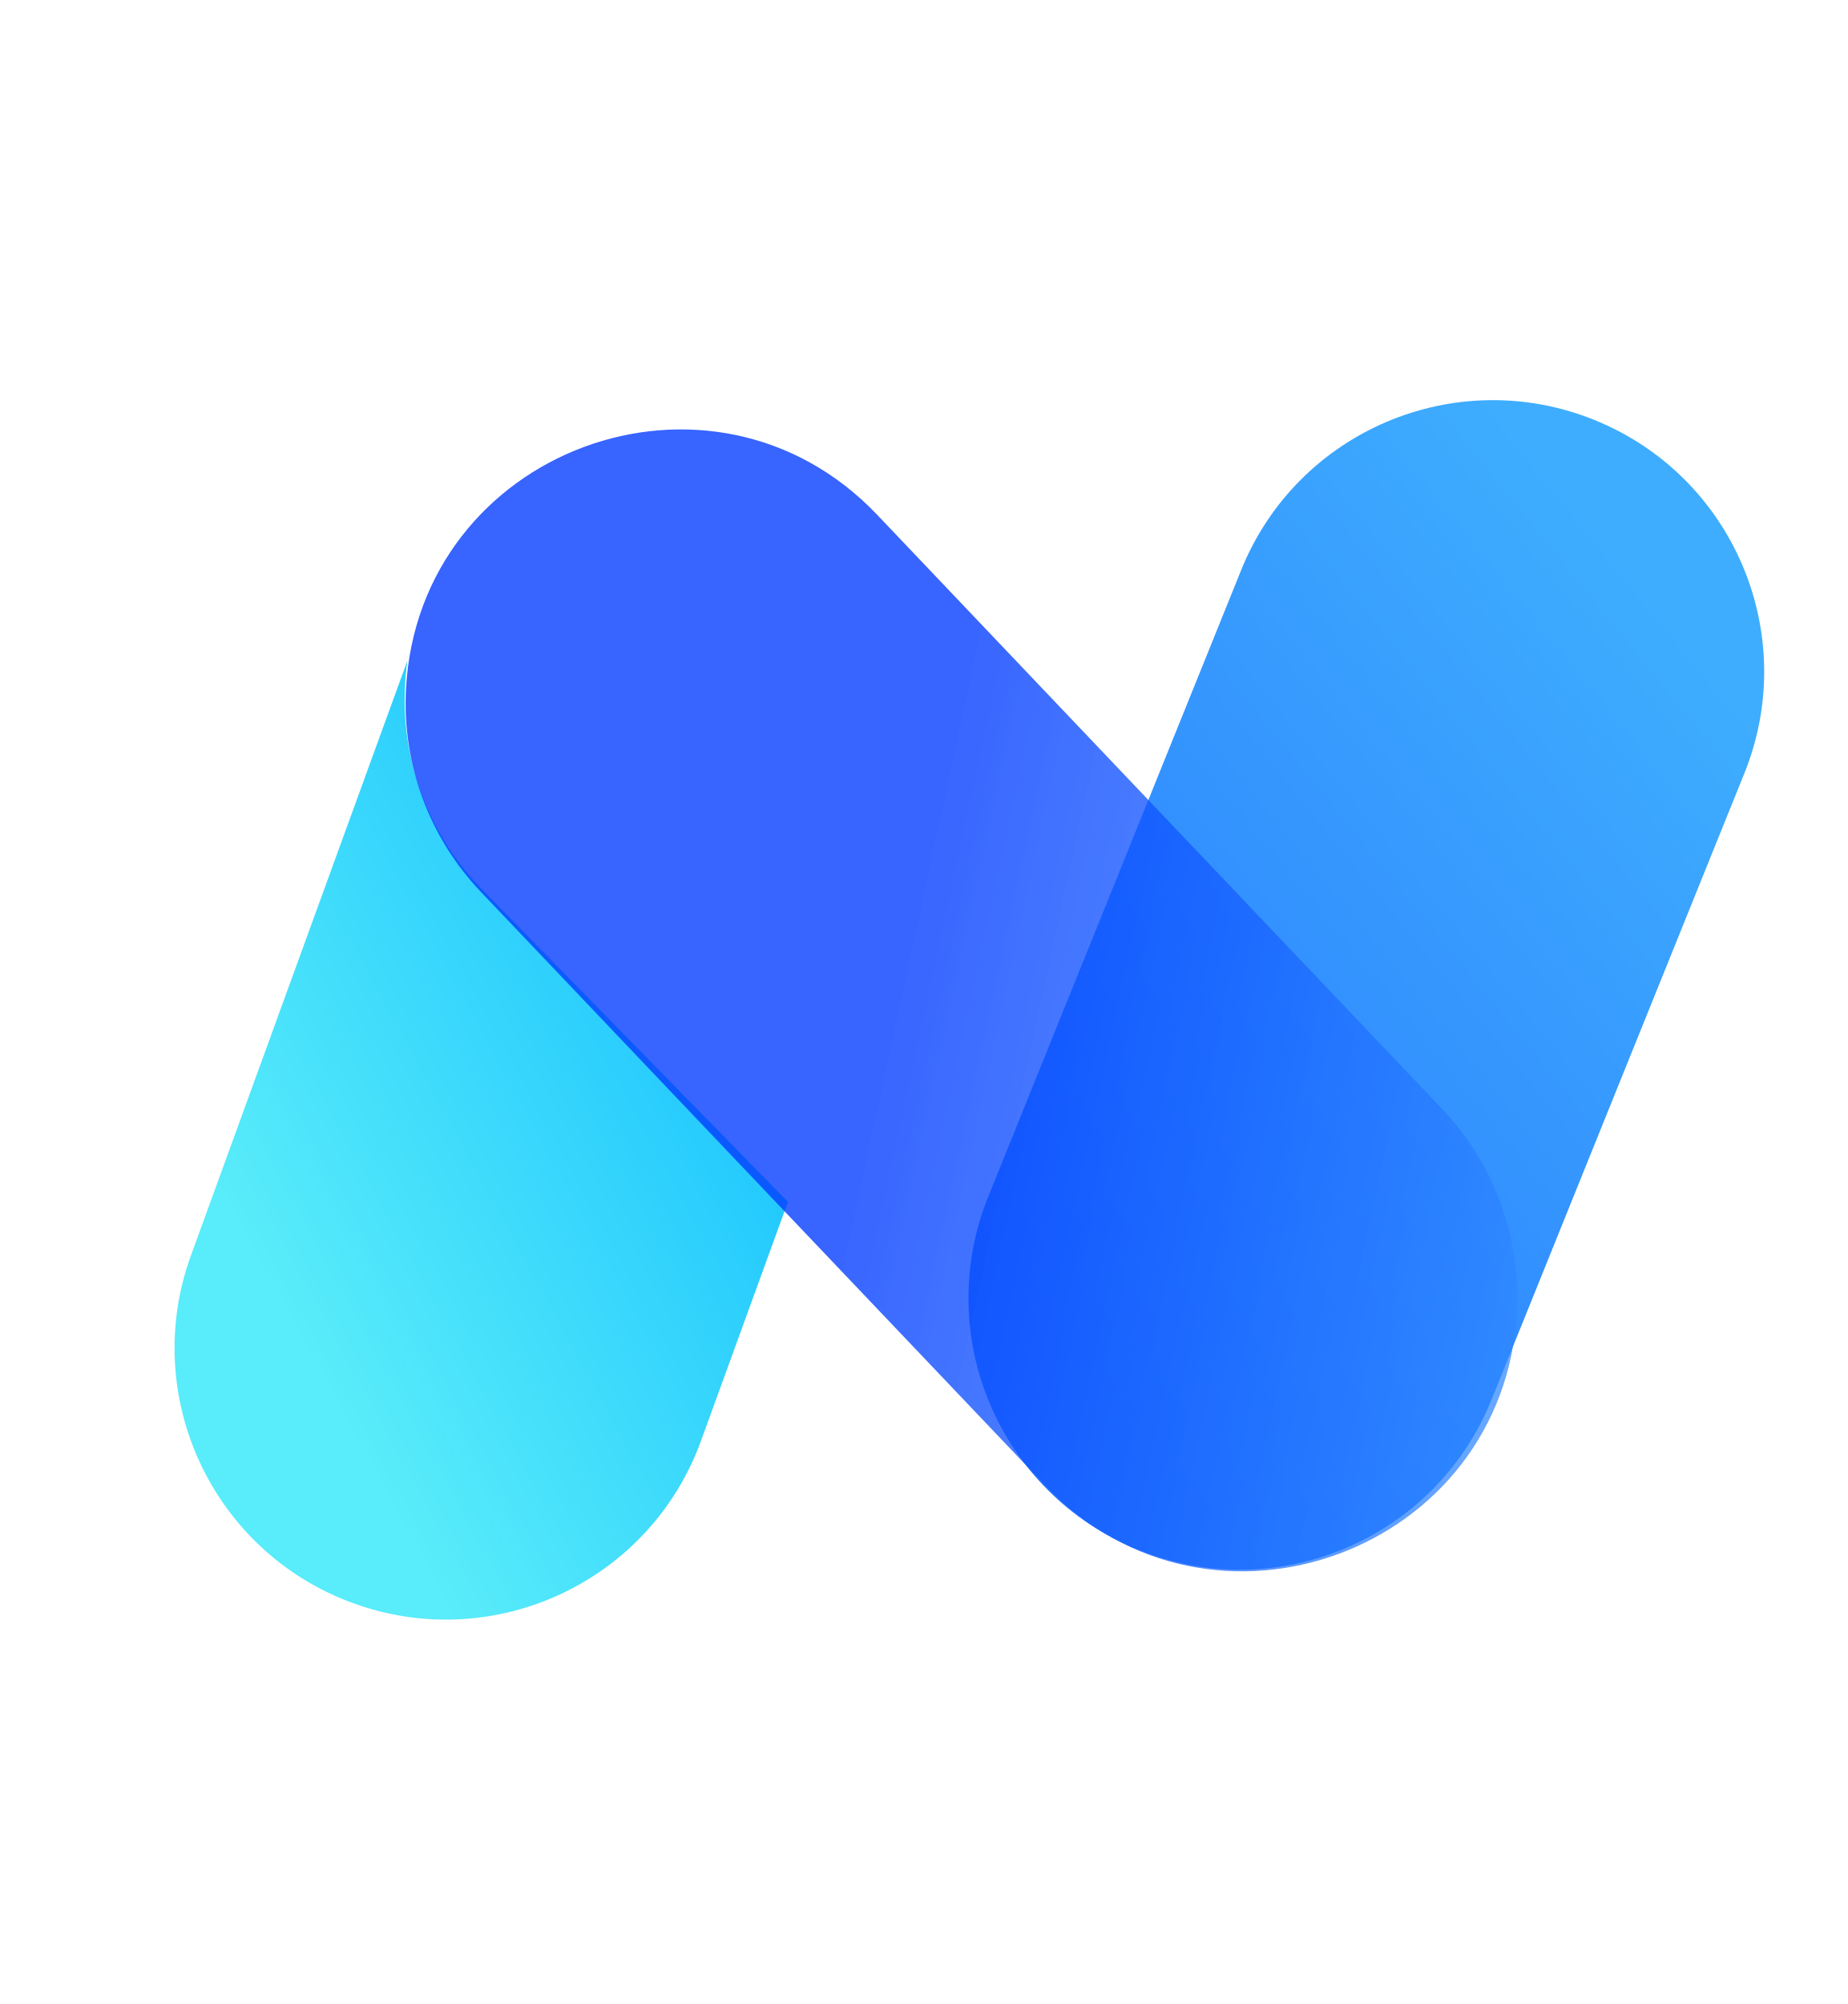
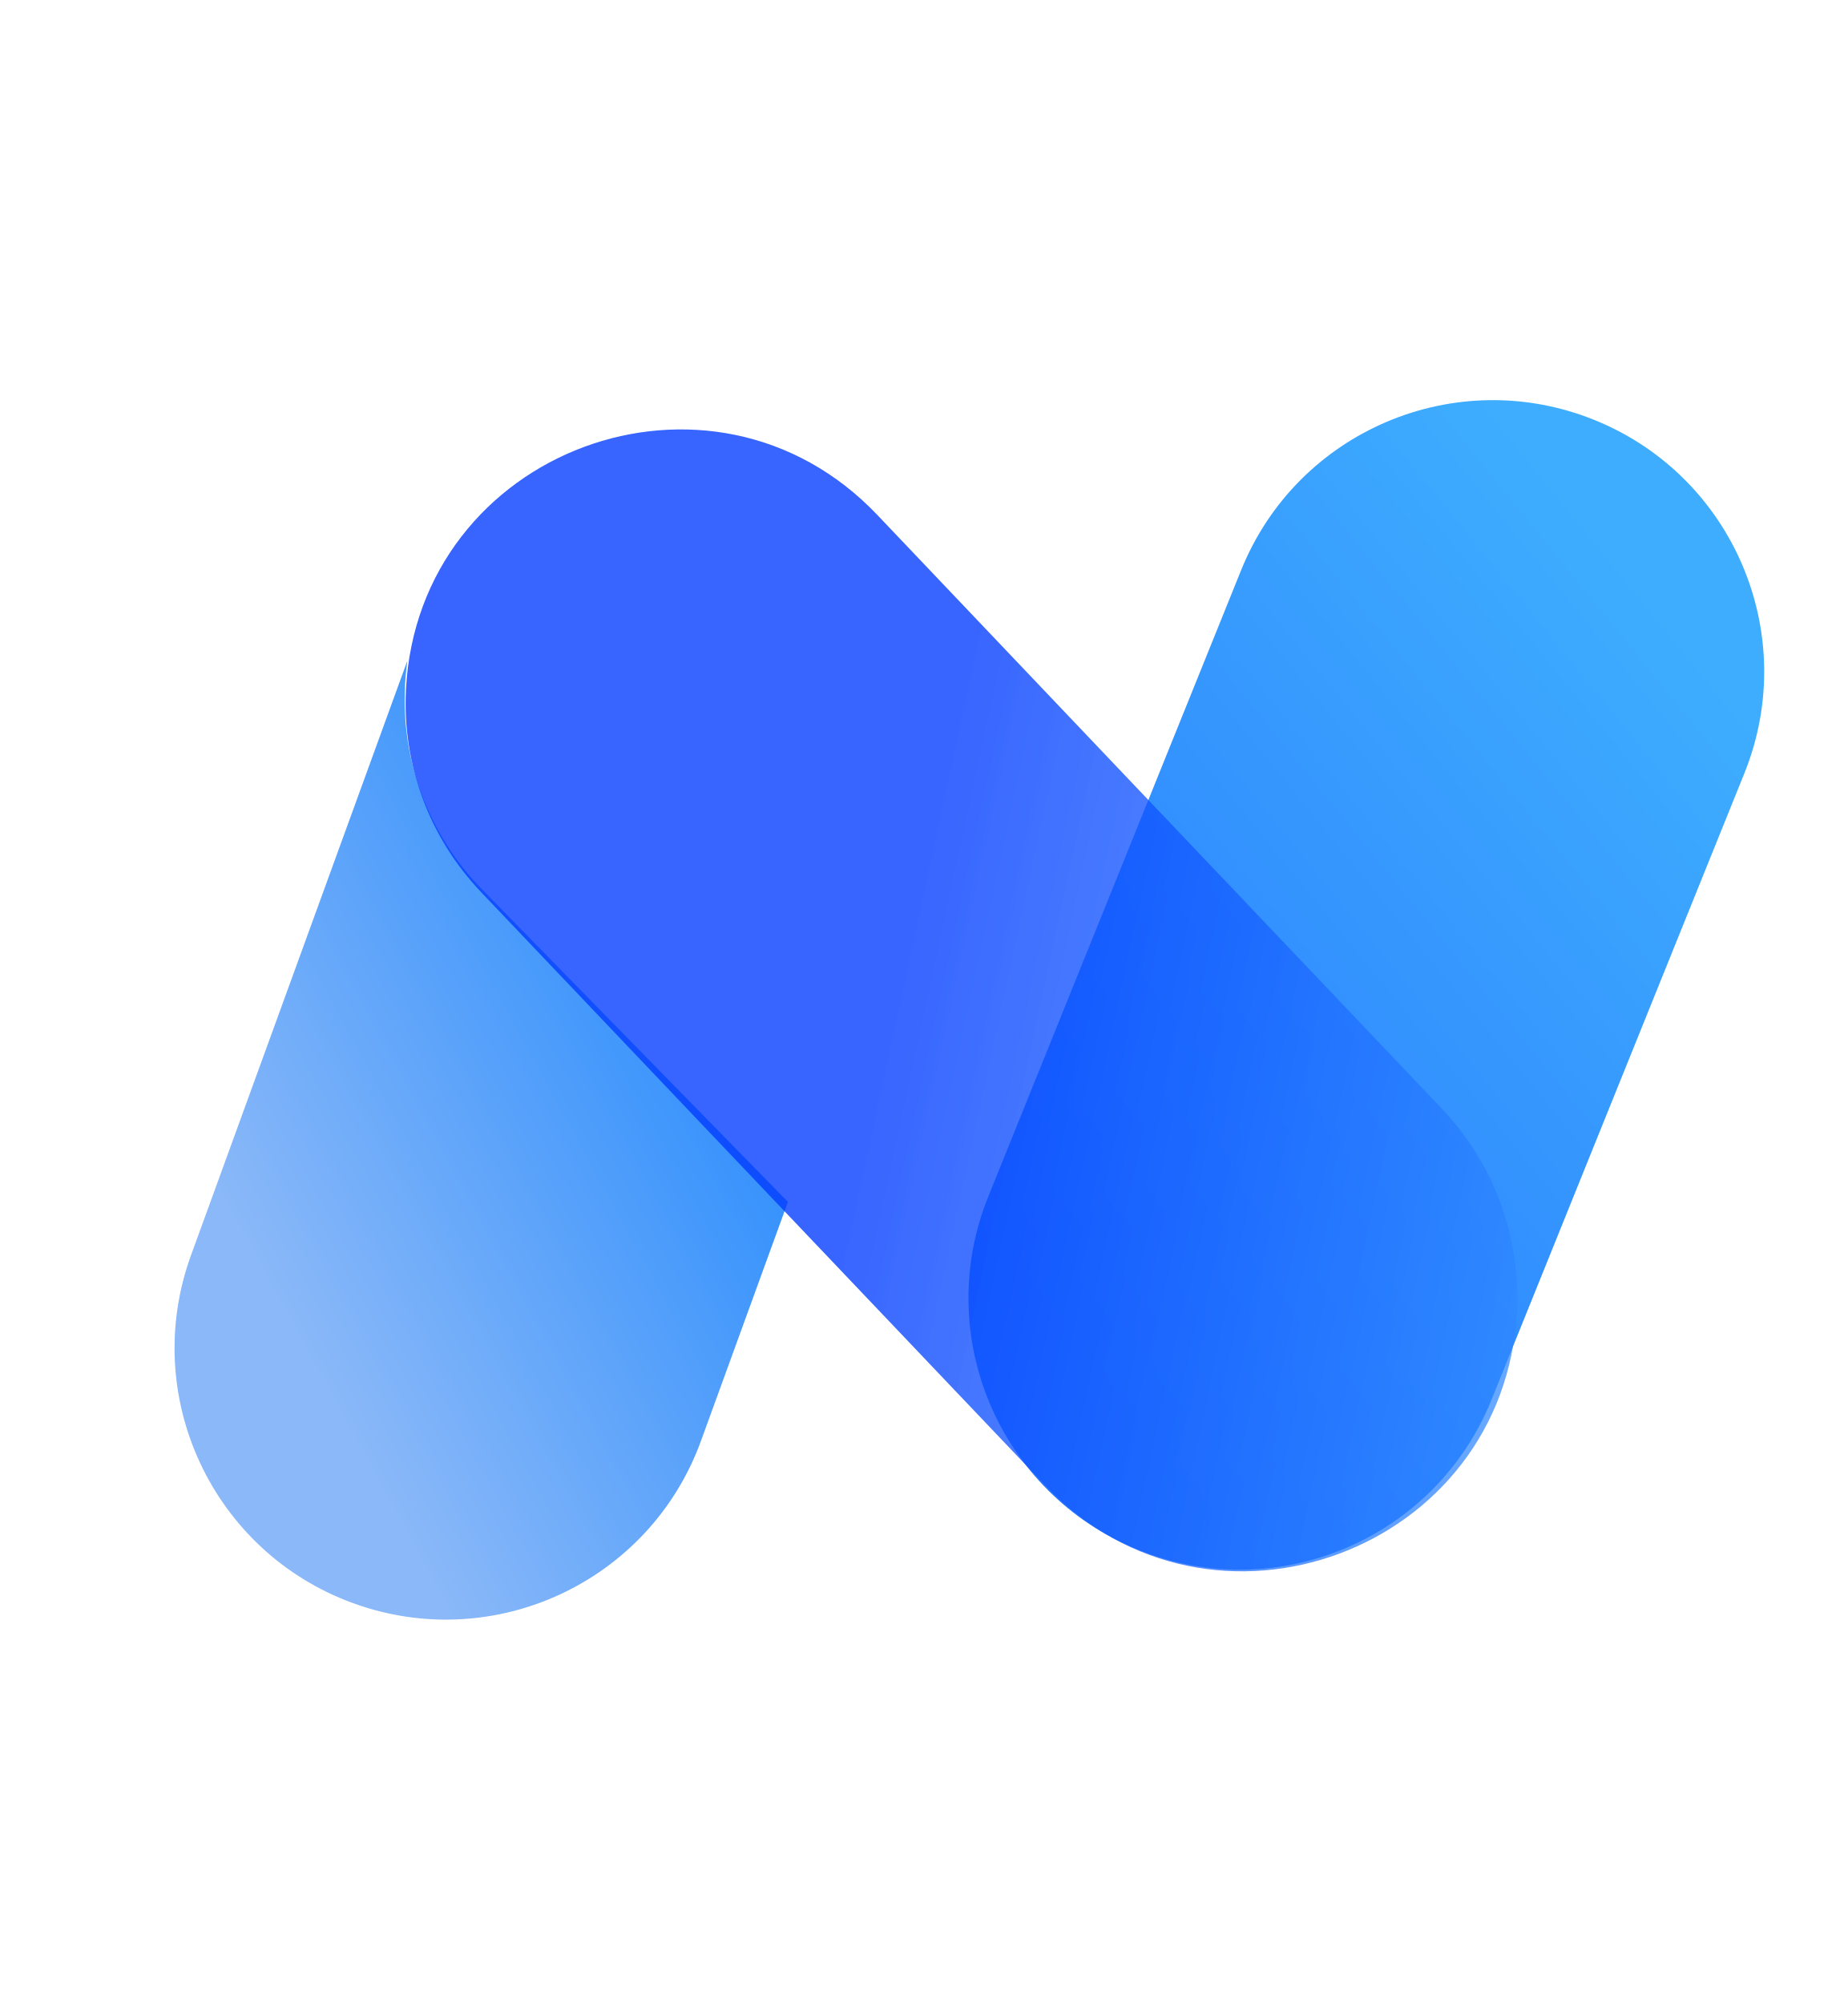
<svg xmlns="http://www.w3.org/2000/svg" width="38.73" height="42" viewBox="0 0 221 240" fill="none">
  <rect x="160.697" y="38.125" width="65.007" height="145.932" rx="32.503" transform="rotate(21.987 160.697 38.125)" fill="url(#logo_svg__a)" />
  <path fill-rule="evenodd" clip-rule="evenodd" d="m48.642 79.125-25.92 71.213c-6.139 16.869 2.558 35.52 19.427 41.66 16.868 6.14 35.52-2.558 41.66-19.426L94.23 143.94l-36.658-37.439a32.42 32.42 0 0 1-9.244-23.497c.033-1.326.14-2.62.314-3.879Z" fill="url(#logo_svg__b)" />
  <path d="M172.578 132.787a32.765 32.765 0 0 1 8.981 24.238c-1.458 28.748-36.622 41.778-56.46 20.92l-67.644-71.122a32.763 32.763 0 0 1-8.981-24.238c1.457-28.748 36.622-41.778 56.46-20.92l67.644 71.122Z" fill="url(#logo_svg__c)" fill-opacity="0.96" />
  <defs>
    <linearGradient id="logo_svg__a" x1="215.063" y1="59.628" x2="160.714" y2="157.96" gradientUnits="userSpaceOnUse">
      <stop stop-color="#3EADFE" />
      <stop offset="1" stop-color="#2A7AFF" />
    </linearGradient>
    <linearGradient id="logo_svg__b" x1="105.376" y1="84.416" x2="19.745" y2="131.163" gradientUnits="userSpaceOnUse">
-       <stop stop-color="#01B3FF" />
-       <stop offset="1" stop-color="#59ECFA" />
+       <stop stop-color="#007AFF" />
+       <stop offset="1" stop-color="#8AB8F8" />
    </linearGradient>
    <linearGradient id="logo_svg__c" x1="102.734" y1="136.396" x2="192.577" y2="155.859" gradientUnits="userSpaceOnUse">
      <stop stop-color="#023BFF" stop-opacity="0.82" />
      <stop offset="0.88" stop-color="#2D86FF" stop-opacity="0.76" />
    </linearGradient>
  </defs>
</svg>
